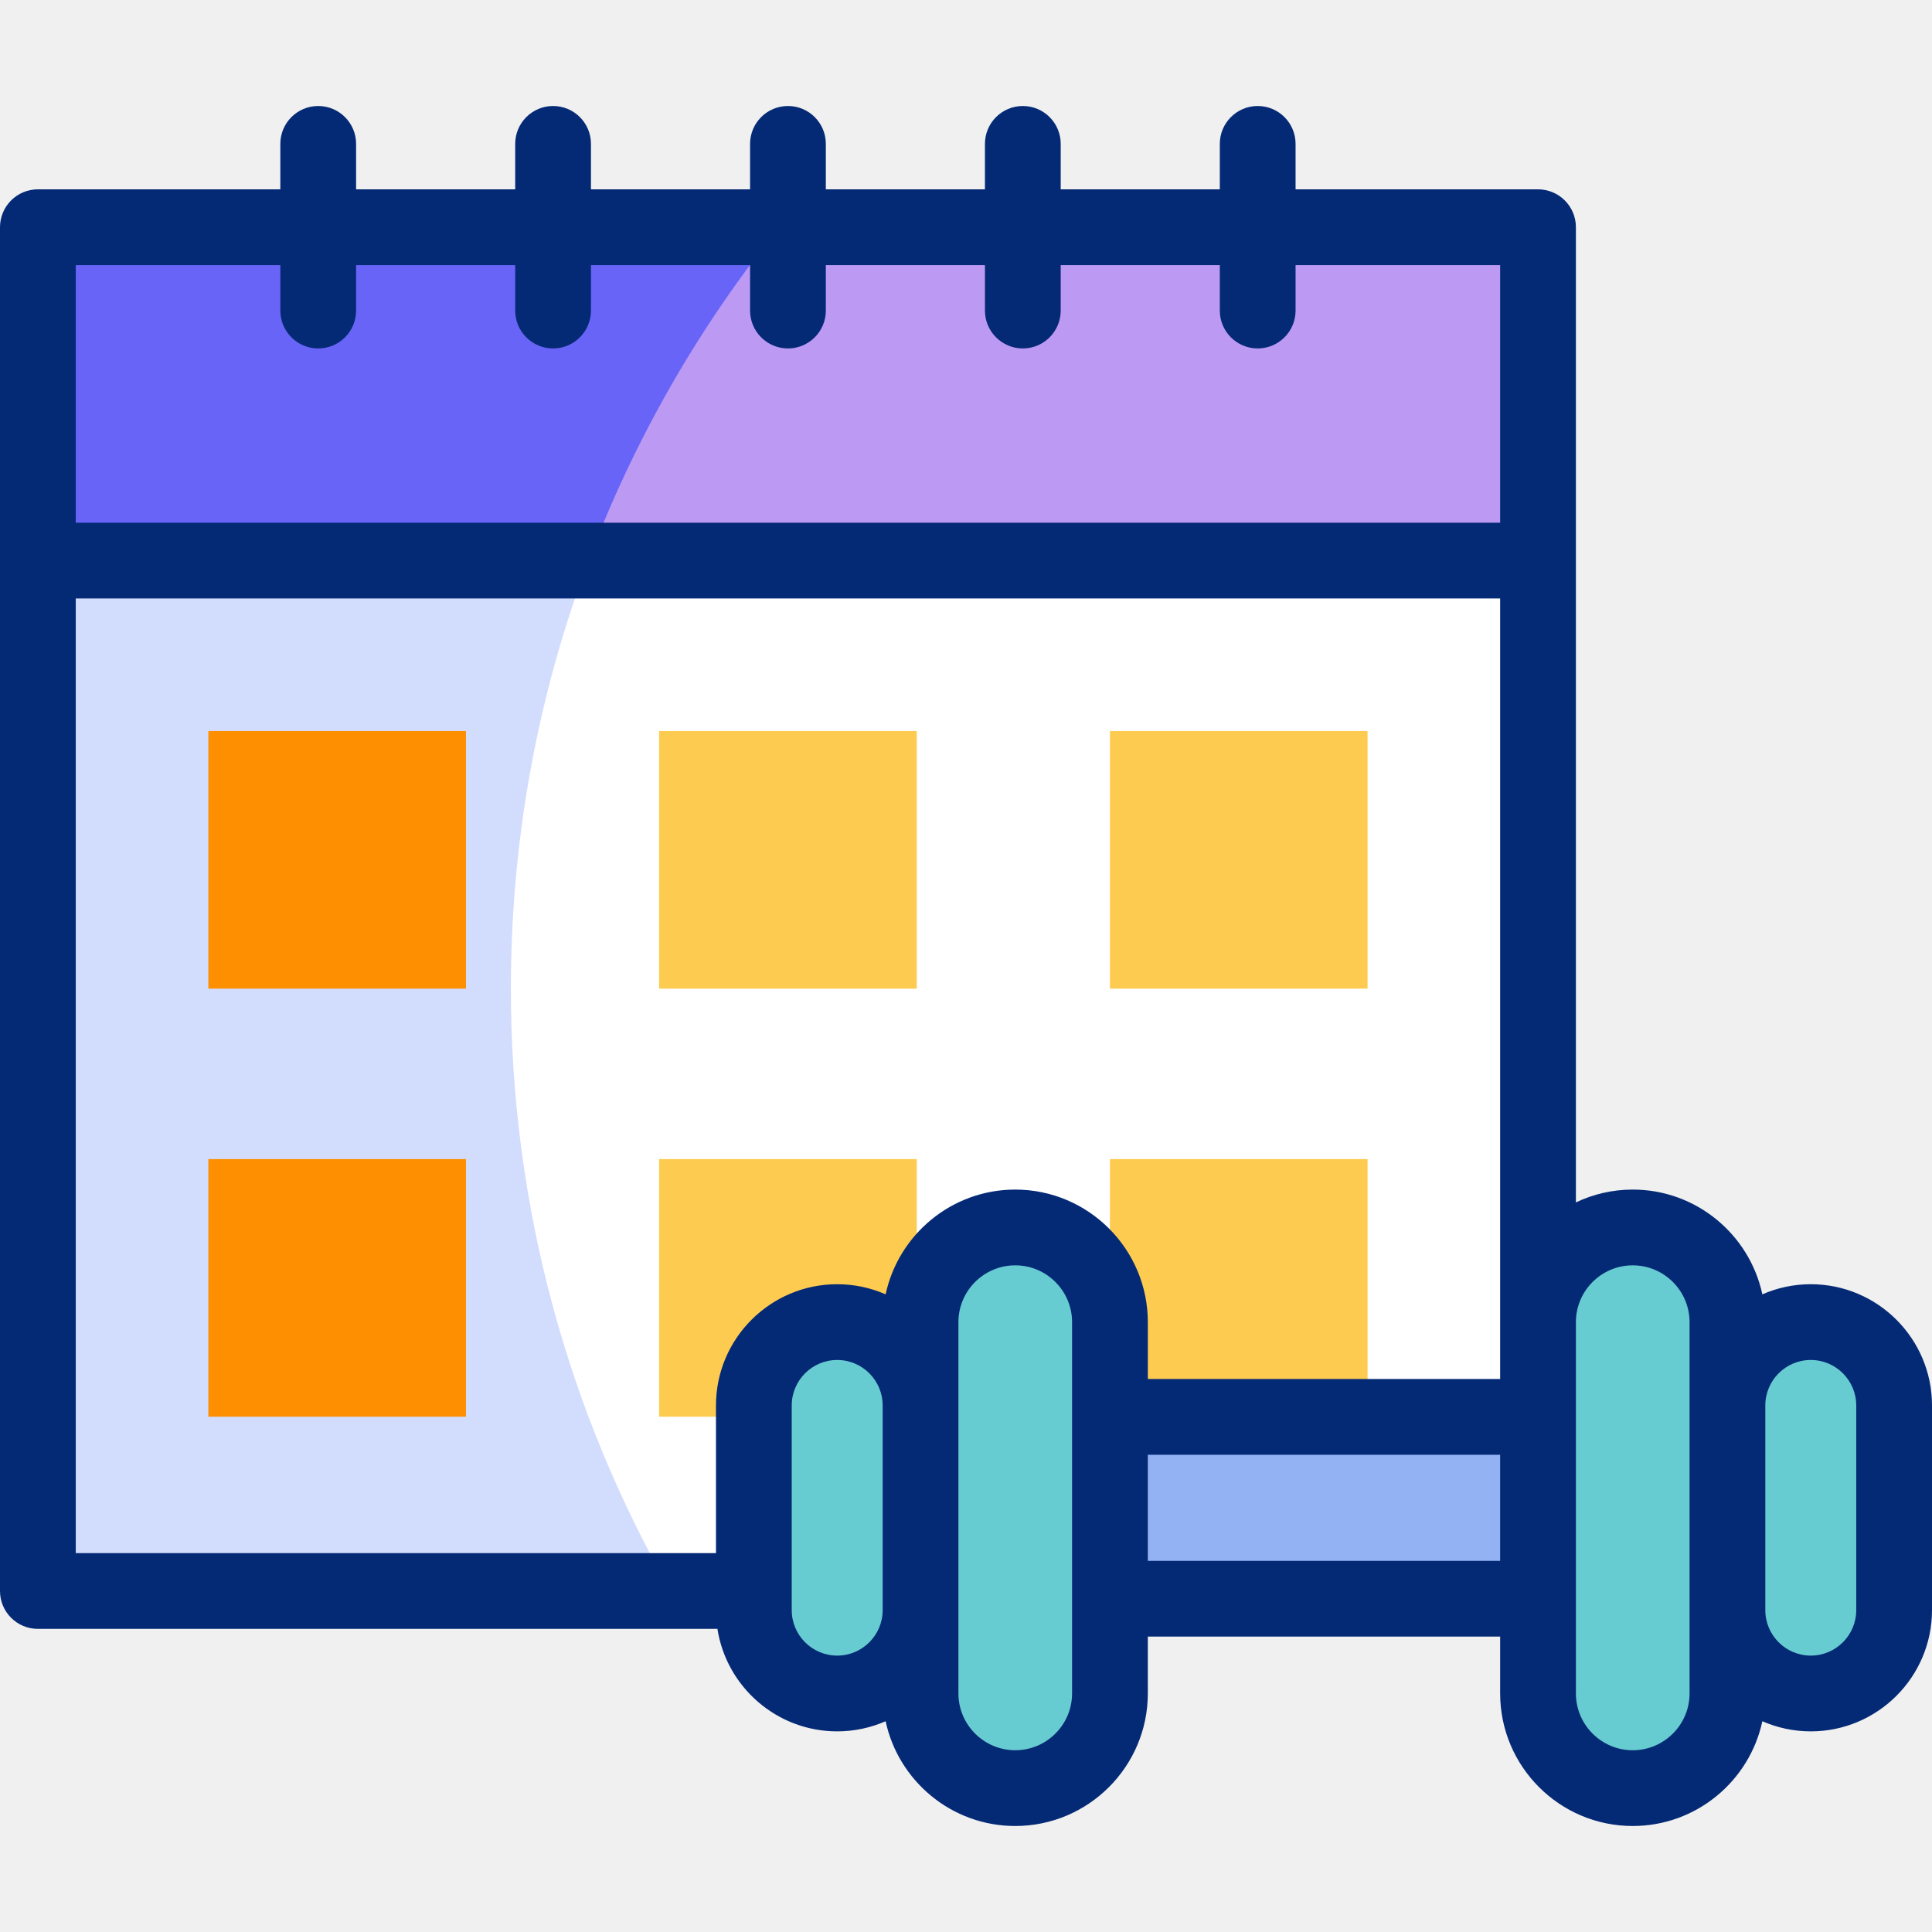
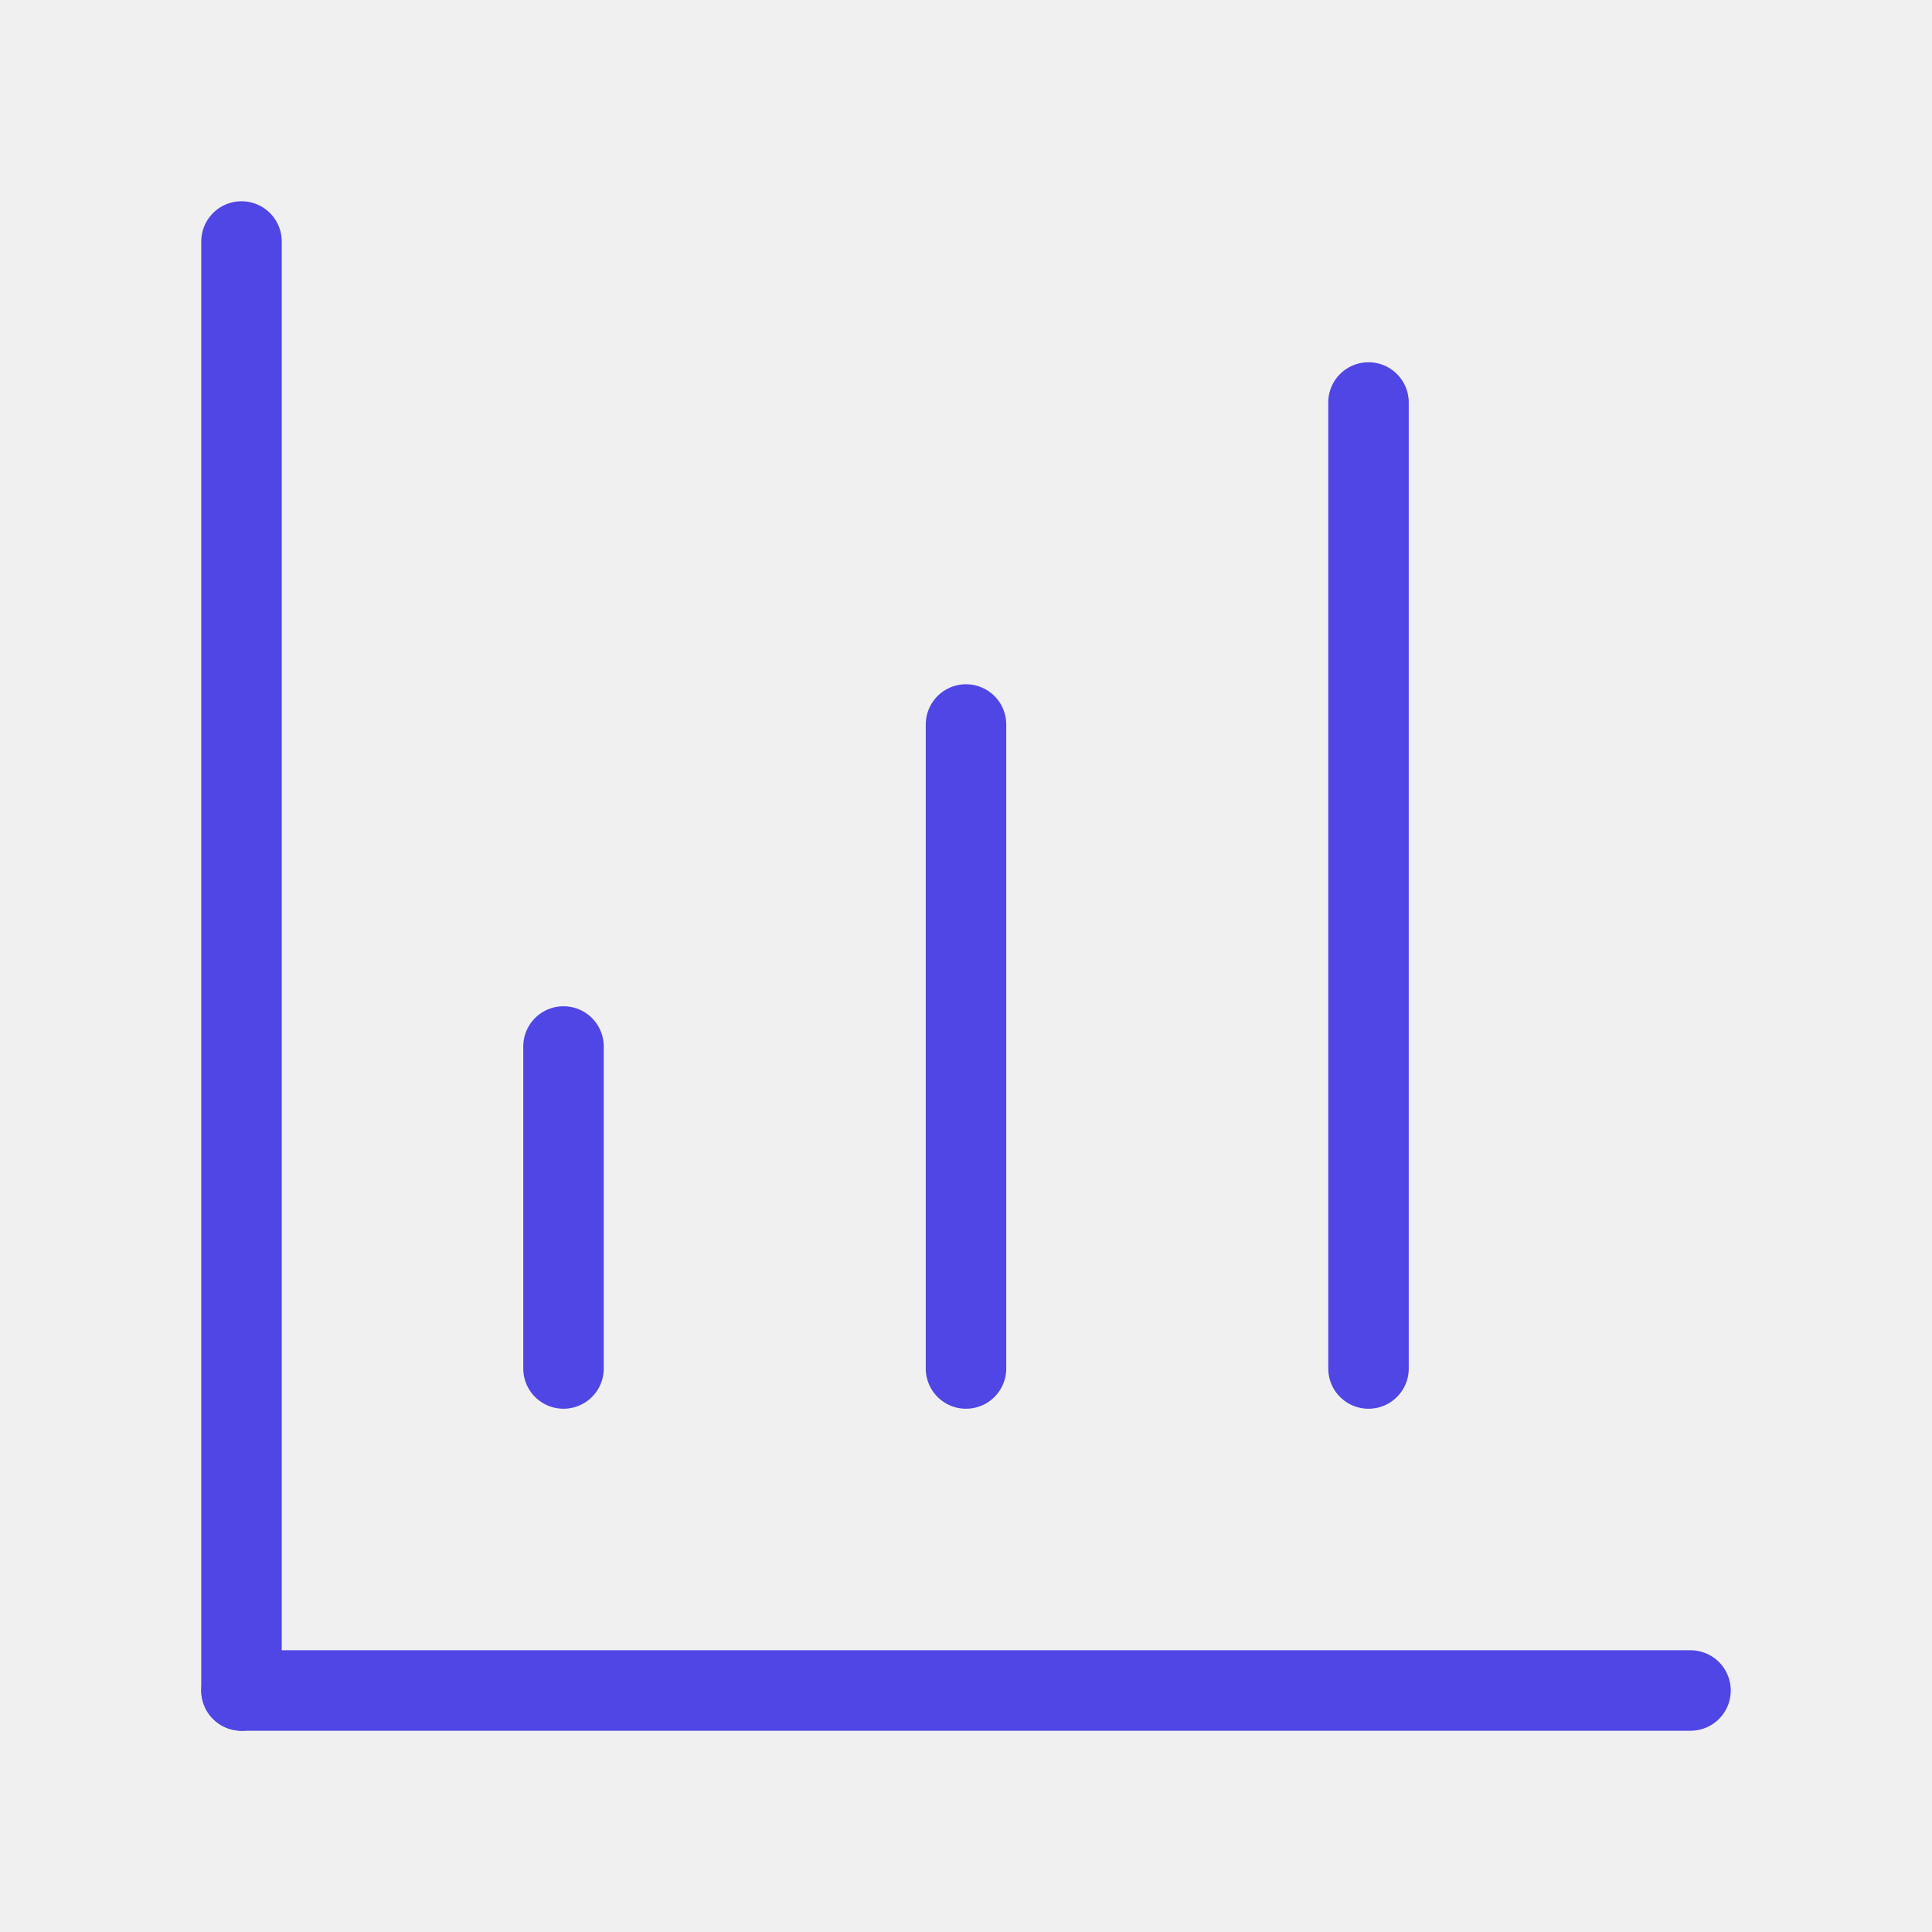
- <svg xmlns="http://www.w3.org/2000/svg" id="Capa_1" enable-background="new 0 0 510 510" viewBox="0 0 510 510">
-   <g>
-     <g>
-       <path d="m10 59.981h396v360.001h-396z" fill="#fff" />
-       <path d="m134.857 260.978c0-76.11 26.537-146.011 70.839-200.997h-195.696v360.001h167.006c-26.816-46.864-42.149-101.142-42.149-159.004z" fill="#d2dcfd" />
-       <path d="m10 59.981v88l101.531-19.294 43.832 19.294h250.637v-88z" fill="#bc9af4" />
-       <path d="m205.696 59.981h-195.696v88h145.363c12.098-32.099 29.185-61.752 50.333-88z" fill="#6864f7" />
-       <path d="m55 192.977h68.001v68.001h-68.001z" fill="#fd8f01" />
-       <path d="m173.999 192.977h68.001v68.001h-68.001z" fill="#fdcb50" />
-       <path d="m292.999 192.977h68.001v68.001h-68.001z" fill="#fdcb50" />
-       <path d="m55 305.974h68.001v68.001h-68.001z" fill="#fd8f01" />
-       <path d="m173.999 305.974h68.001v68.001h-68.001z" fill="#fdcb50" />
-       <path d="m292.999 305.974h68.001v68.001h-68.001z" fill="#fdcb50" />
-       <g>
-         <path d="m431 472.019c-13.807 0-25-11.193-25-25v-98c0-13.807 11.193-25 25-25 13.807 0 25 11.193 25 25v98c0 13.807-11.193 25-25 25z" fill="#67ccd1" />
-         <path d="m478 447.038c-12.15 0-22-9.85-22-22v-54.038c0-12.15 9.85-22 22-22 12.15 0 22 9.85 22 22v54.038c0 12.15-9.85 22-22 22z" fill="#67ccd1" />
-         <path d="m292.998 374.02h113.002v48h-113.002z" fill="#93b2f4" transform="matrix(-1 0 0 -1 698.999 796.041)" />
-         <g fill="#67ccd1">
-           <path d="m267.999 472.019c13.807 0 25-11.193 25-25v-98c0-13.807-11.193-25-25-25-13.807 0-25 11.193-25 25v98c0 13.807 11.193 25 25 25z" />
-           <path d="m220.999 447.038c12.15 0 22-9.85 22-22v-54.038c0-12.15-9.85-22-22-22-12.15 0-22 9.85-22 22v54.038c0 12.15 9.85 22 22 22z" />
-         </g>
-       </g>
-     </g>
-     <path d="m478 339c-4.543 0-8.864.958-12.782 2.672-3.386-15.783-17.439-27.653-34.218-27.653-5.365 0-10.451 1.217-15 3.384v-257.422c0-5.523-4.477-10-10-10h-64v-12c0-5.523-4.477-10-10-10s-10 4.477-10 10v12h-42v-12c0-5.523-4.477-10-10-10s-10 4.477-10 10v12h-42v-12c0-5.523-4.477-10-10-10s-10 4.477-10 10v12h-42v-12c0-5.523-4.477-10-10-10s-10 4.477-10 10v12h-42v-12c0-5.523-4.477-10-10-10s-10 4.477-10 10v12h-64c-5.523 0-10 4.477-10 10v360.001c0 5.523 4.477 10 10 10h179.382c2.384 15.306 15.653 27.056 31.617 27.056 4.543 0 8.864-.958 12.782-2.672 3.386 15.782 17.439 27.653 34.218 27.653 19.299 0 35-15.701 35-35v-14.999h93.001v14.999c0 19.299 15.701 35 35 35 16.779 0 30.832-11.87 34.218-27.653 3.918 1.714 8.239 2.672 12.782 2.672 17.645 0 32-14.355 32-32v-54.038c0-17.645-14.355-32-32-32zm-404-269.019v12c0 5.523 4.477 10 10 10s10-4.477 10-10v-12h42v12c0 5.523 4.477 10 10 10s10-4.477 10-10v-12h42v12c0 5.523 4.477 10 10 10s10-4.477 10-10v-12h42v12c0 5.523 4.477 10 10 10s10-4.477 10-10v-12h42v12c0 5.523 4.477 10 10 10s10-4.477 10-10v-12h54v68h-376v-68zm158.999 355.057c0 6.617-5.383 12-12 12s-12-5.383-12-12v-54.038c0-6.617 5.383-12 12-12s12 5.383 12 12zm50 21.981c0 8.271-6.729 15-15 15s-15-6.729-15-15v-98c0-8.271 6.729-15 15-15s15 6.729 15 15zm113.001-34.998h-93.001v-28h93.001zm0-48h-93.001v-15.001c0-19.299-15.701-35-35-35-16.779 0-30.832 11.871-34.218 27.653-3.918-1.714-8.239-2.672-12.782-2.672-17.645 0-32 14.355-32 32v38.981h-168.999v-252.001h376v191.038zm50 82.998c0 8.271-6.729 15-15 15s-15-6.729-15-15v-98c0-8.271 6.729-15 15-15s15 6.729 15 15zm44-21.981c0 6.617-5.383 12-12 12s-12-5.383-12-12v-54.038c0-6.617 5.383-12 12-12s12 5.383 12 12z" fill="#052a75" />
-   </g>
-   <g />
-   <g />
-   <g />
-   <g />
-   <g />
-   <g />
-   <g />
-   <g />
-   <g />
-   <g />
-   <g />
-   <g />
-   <g />
-   <g />
-   <g />
+ <svg xmlns="http://www.w3.org/2000/svg" width="48" height="48" viewBox="0 0 48 48" fill="none">
+   <path d="M6 42H42" stroke="#4F46E5" stroke-width="2" stroke-linecap="round" stroke-linejoin="round" />
+   <path d="M6 6V42" stroke="#4F46E5" stroke-width="2" stroke-linecap="round" stroke-linejoin="round" />
+   <path d="M14 26V34" stroke="#4F46E5" stroke-width="2" stroke-linecap="round" stroke-linejoin="round" />
+   <path d="M24 18V34" stroke="#4F46E5" stroke-width="2" stroke-linecap="round" stroke-linejoin="round" />
+   <path d="M34 10V34" stroke="#4F46E5" stroke-width="2" stroke-linecap="round" stroke-linejoin="round" />
</svg>
